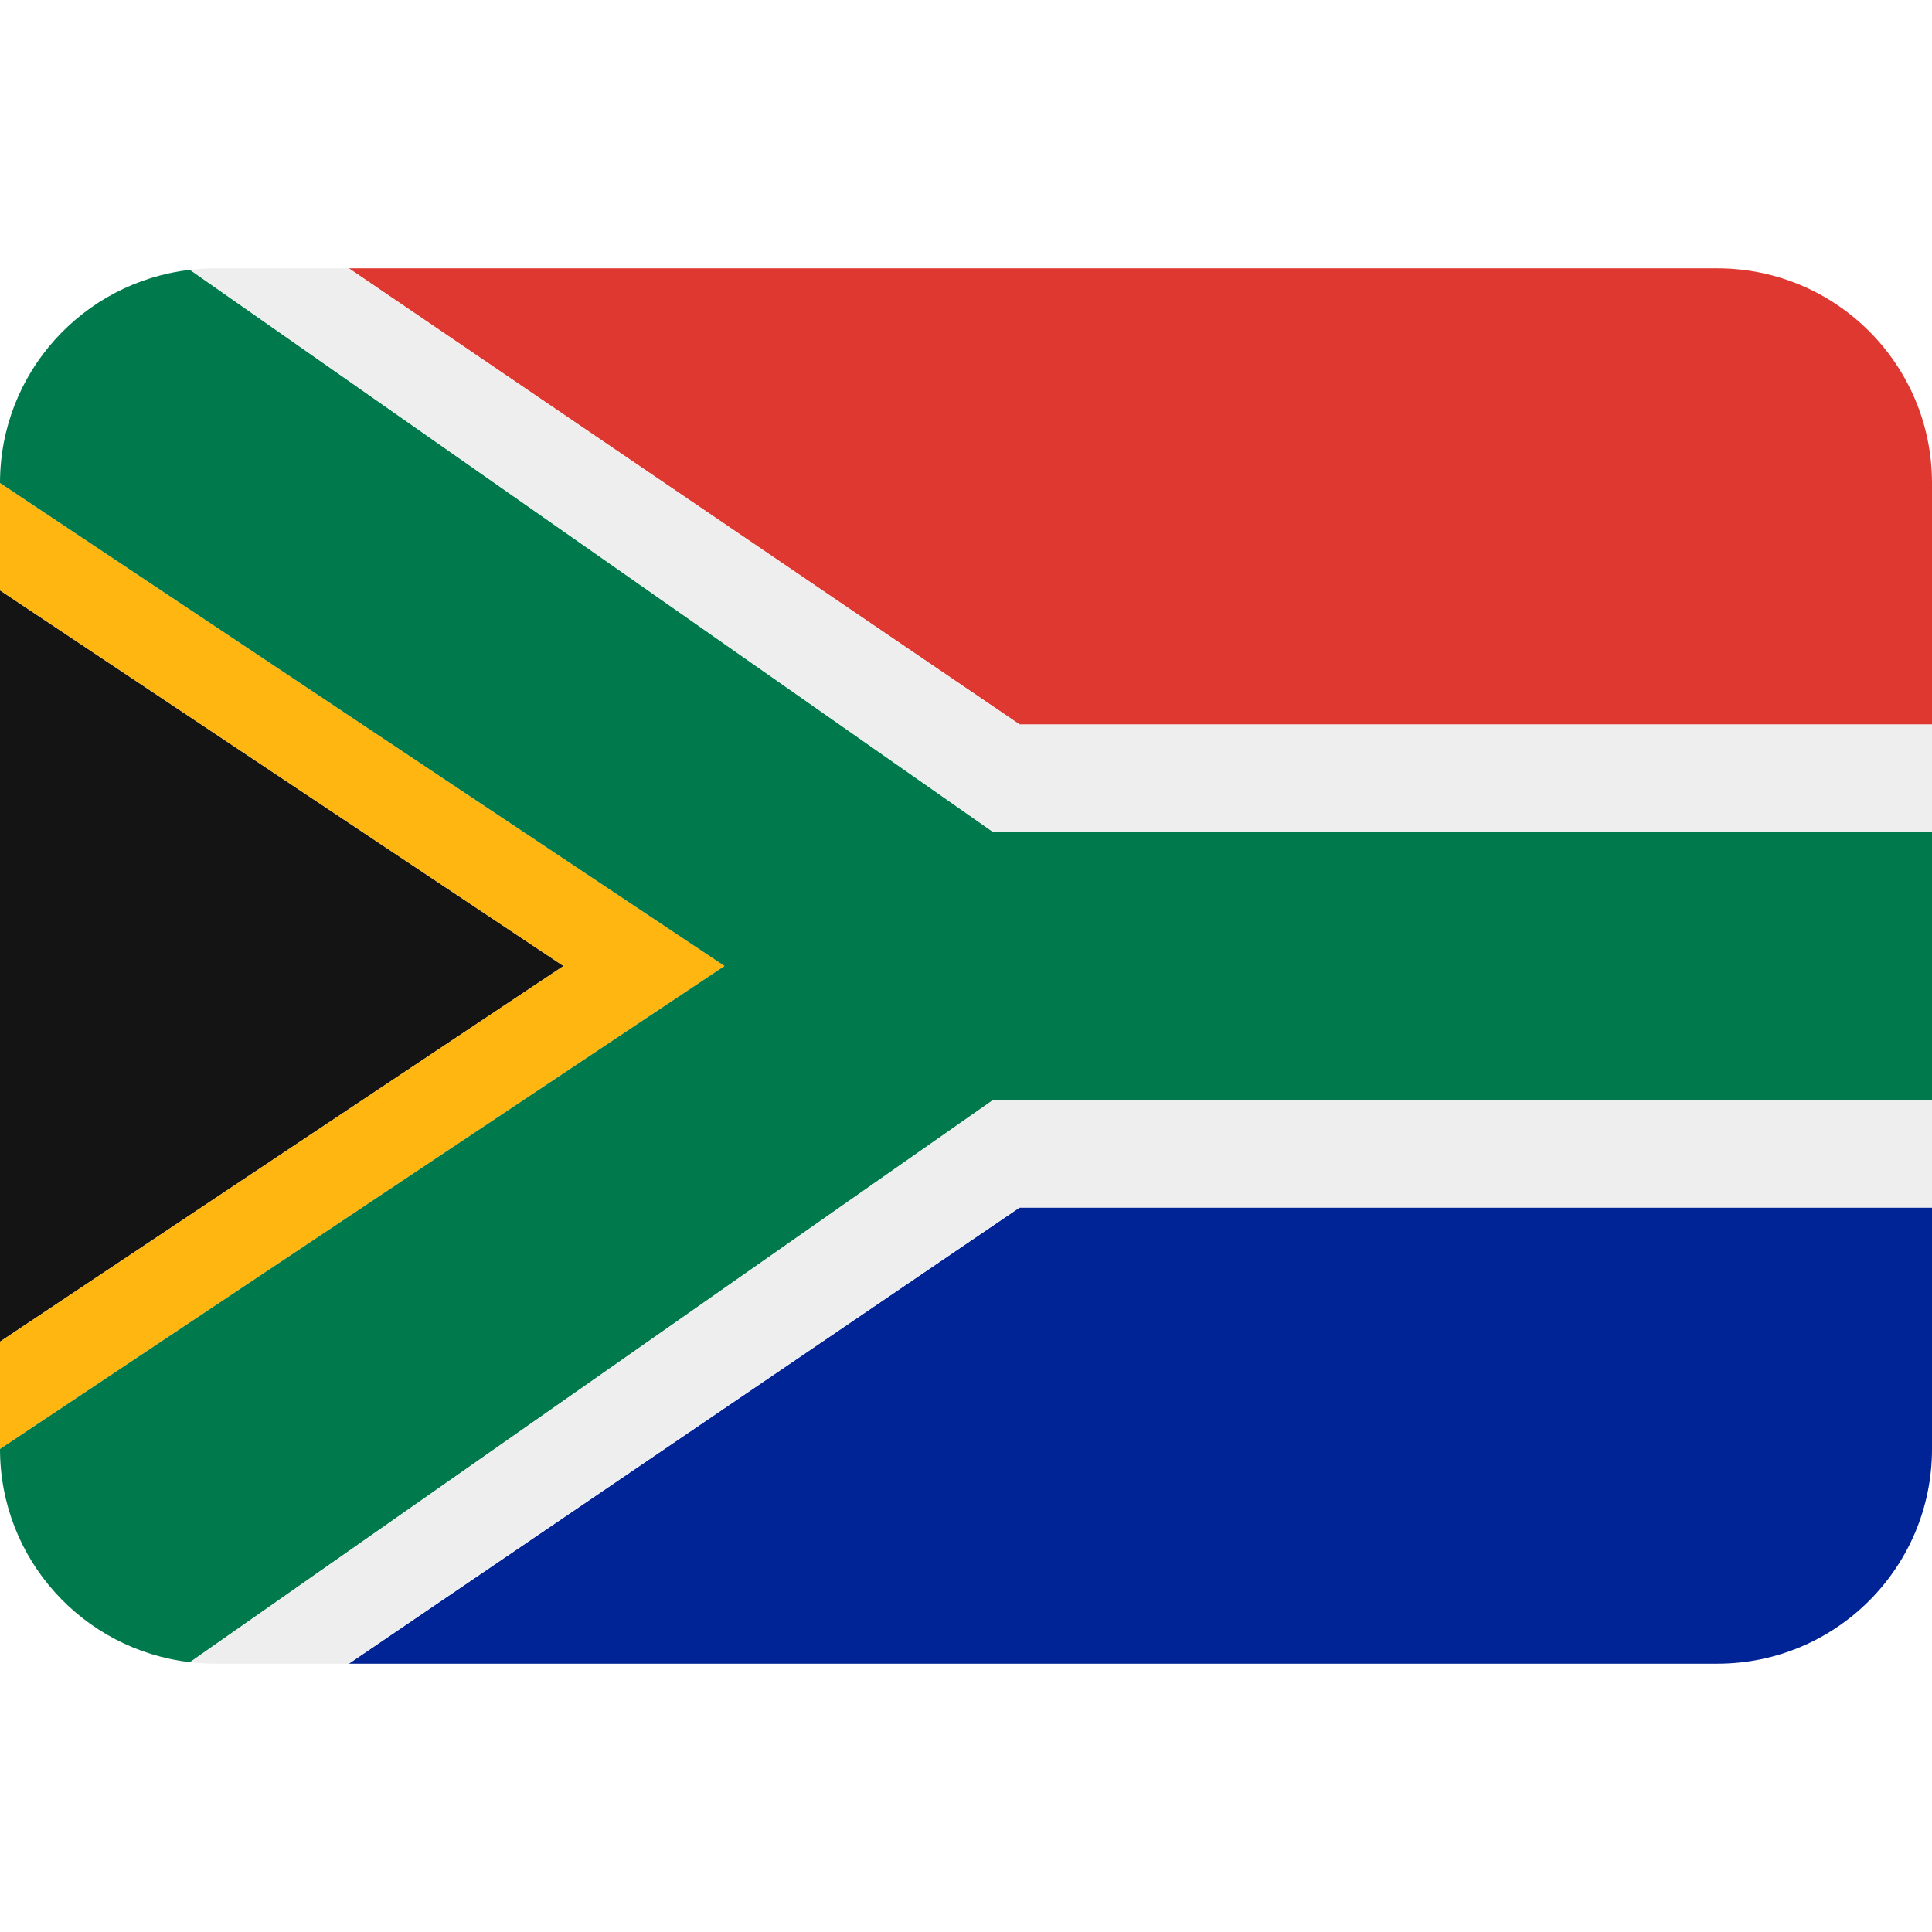
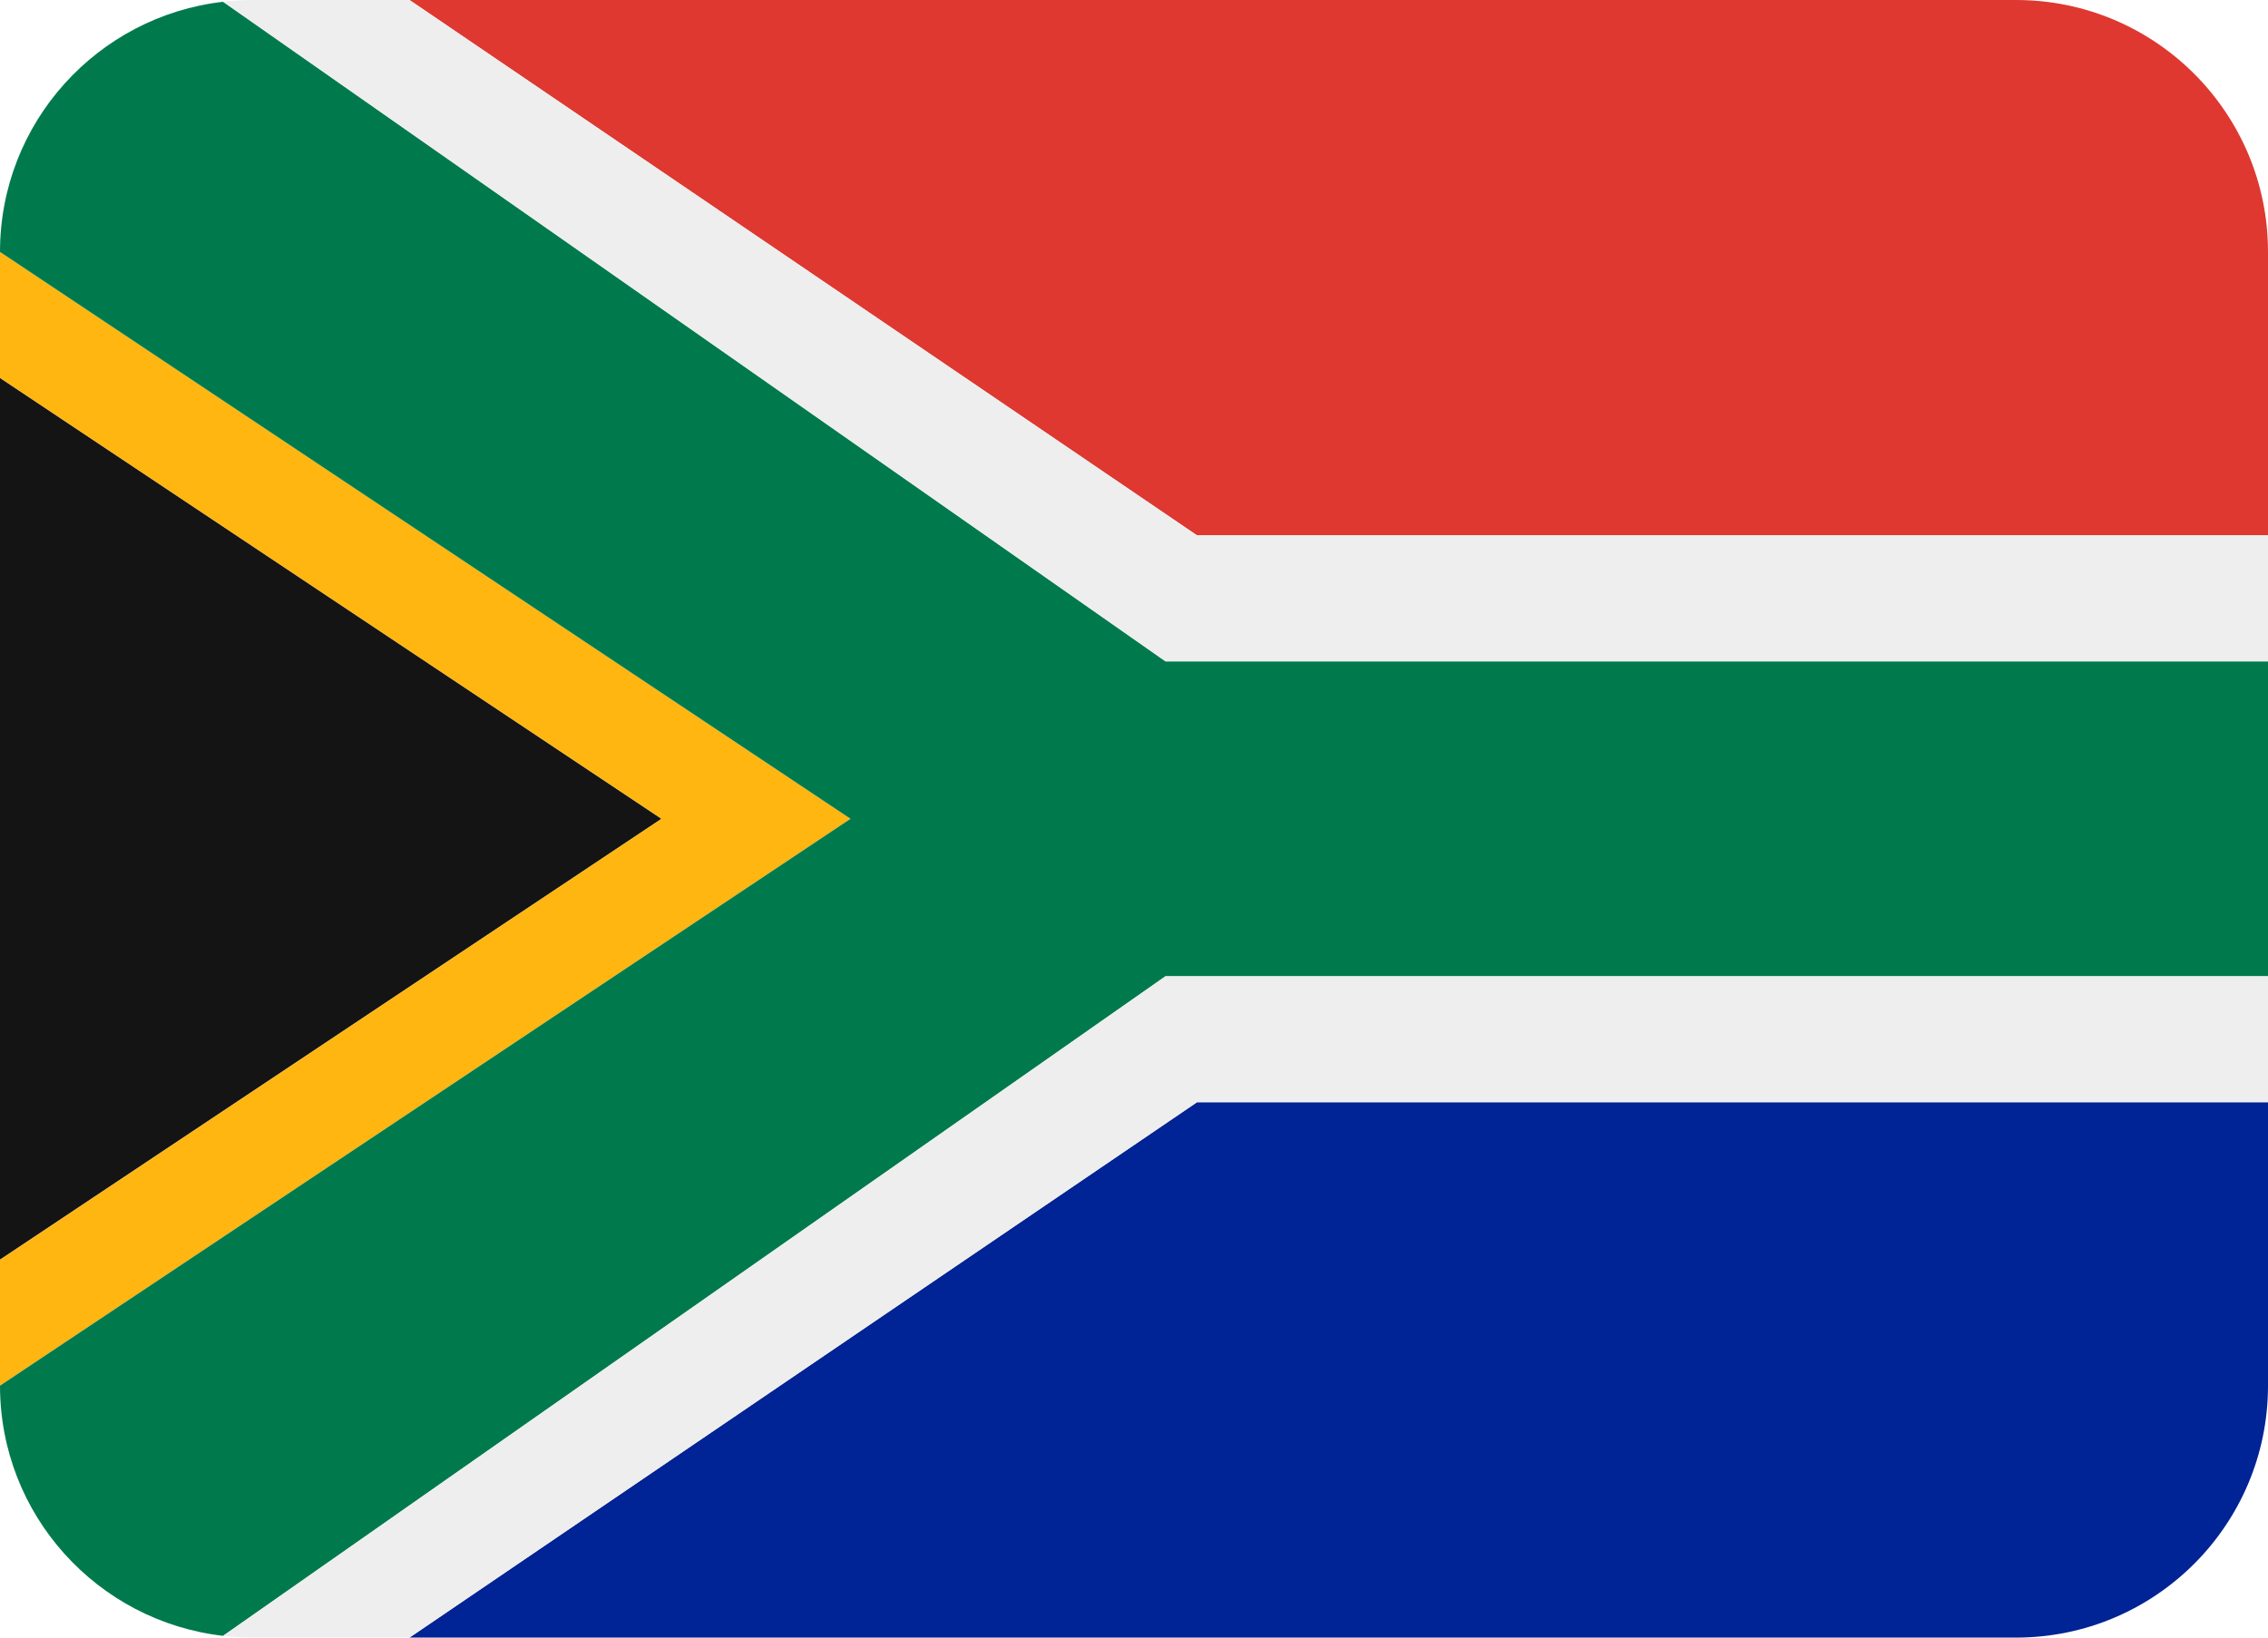
- <svg xmlns="http://www.w3.org/2000/svg" viewBox="0 0 36 36">
-   <path fill="#DE3830" d="M32 5H6.5L19 13.5h17V9c0-2.209-1.791-4-4-4z" />
-   <path fill="#002395" d="M6.5 31H32c2.209 0 4-1.791 4-4v-4.5H19L6.5 31z" />
-   <path fill="#141414" d="M0 11v14l10.5-7z" />
-   <path fill="#FFB611" d="M0 9v2l10.5 7L0 25v2l13.5-9z" />
-   <path fill="#007A4D" d="M3.541 5.028C1.548 5.257 0 6.947 0 9l13.5 9L0 27c0 2.053 1.548 3.743 3.541 3.972L18.5 20.5H36v-5H18.5L3.541 5.028z" />
-   <path fill="#EEE" d="M6.5 5H4c-.156 0-.308.011-.459.028L18.5 15.5H36v-2H19L6.5 5zM3.541 30.972c.151.017.303.028.459.028h2.5L19 22.5h17v-2H18.5L3.541 30.972z" />
+ <svg xmlns="http://www.w3.org/2000/svg" viewBox="0 0 36 26" version="1.1" id="svg6" width="36" height="26">
+   <defs id="defs6" />
+   <path fill="#de3830" d="M 32,0 H 6.5 L 19,8.5 H 36 V 4 C 36,1.791 34.209,0 32,0 Z" id="path1" />
+   <path fill="#002395" d="M 6.5,26 H 32 c 2.209,0 4,-1.791 4,-4 V 17.5 H 19 Z" id="path2" />
+   <path fill="#141414" d="M 0,6 V 20 L 10.5,13 Z" id="path3" />
+   <path fill="#ffb611" d="M 0,4 V 6 L 10.5,13 0,20 v 2 l 13.5,-9 z" id="path4" />
+   <path fill="#007a4d" d="M 3.541,0.028 C 1.548,0.257 0,1.947 0,4 L 13.5,13 0,22 c 0,2.053 1.548,3.743 3.541,3.972 L 18.5,15.5 H 36 v -5 H 18.5 Z" id="path5" />
+   <path fill="#eeeeee" d="M 6.5,0 H 4 C 3.844,0 3.692,0.011 3.541,0.028 L 18.5,10.5 H 36 v -2 H 19 Z M 3.541,25.972 C 3.692,25.989 3.844,26 4,26 H 6.5 L 19,17.5 h 17 v -2 H 18.5 Z" id="path6" />
</svg>
